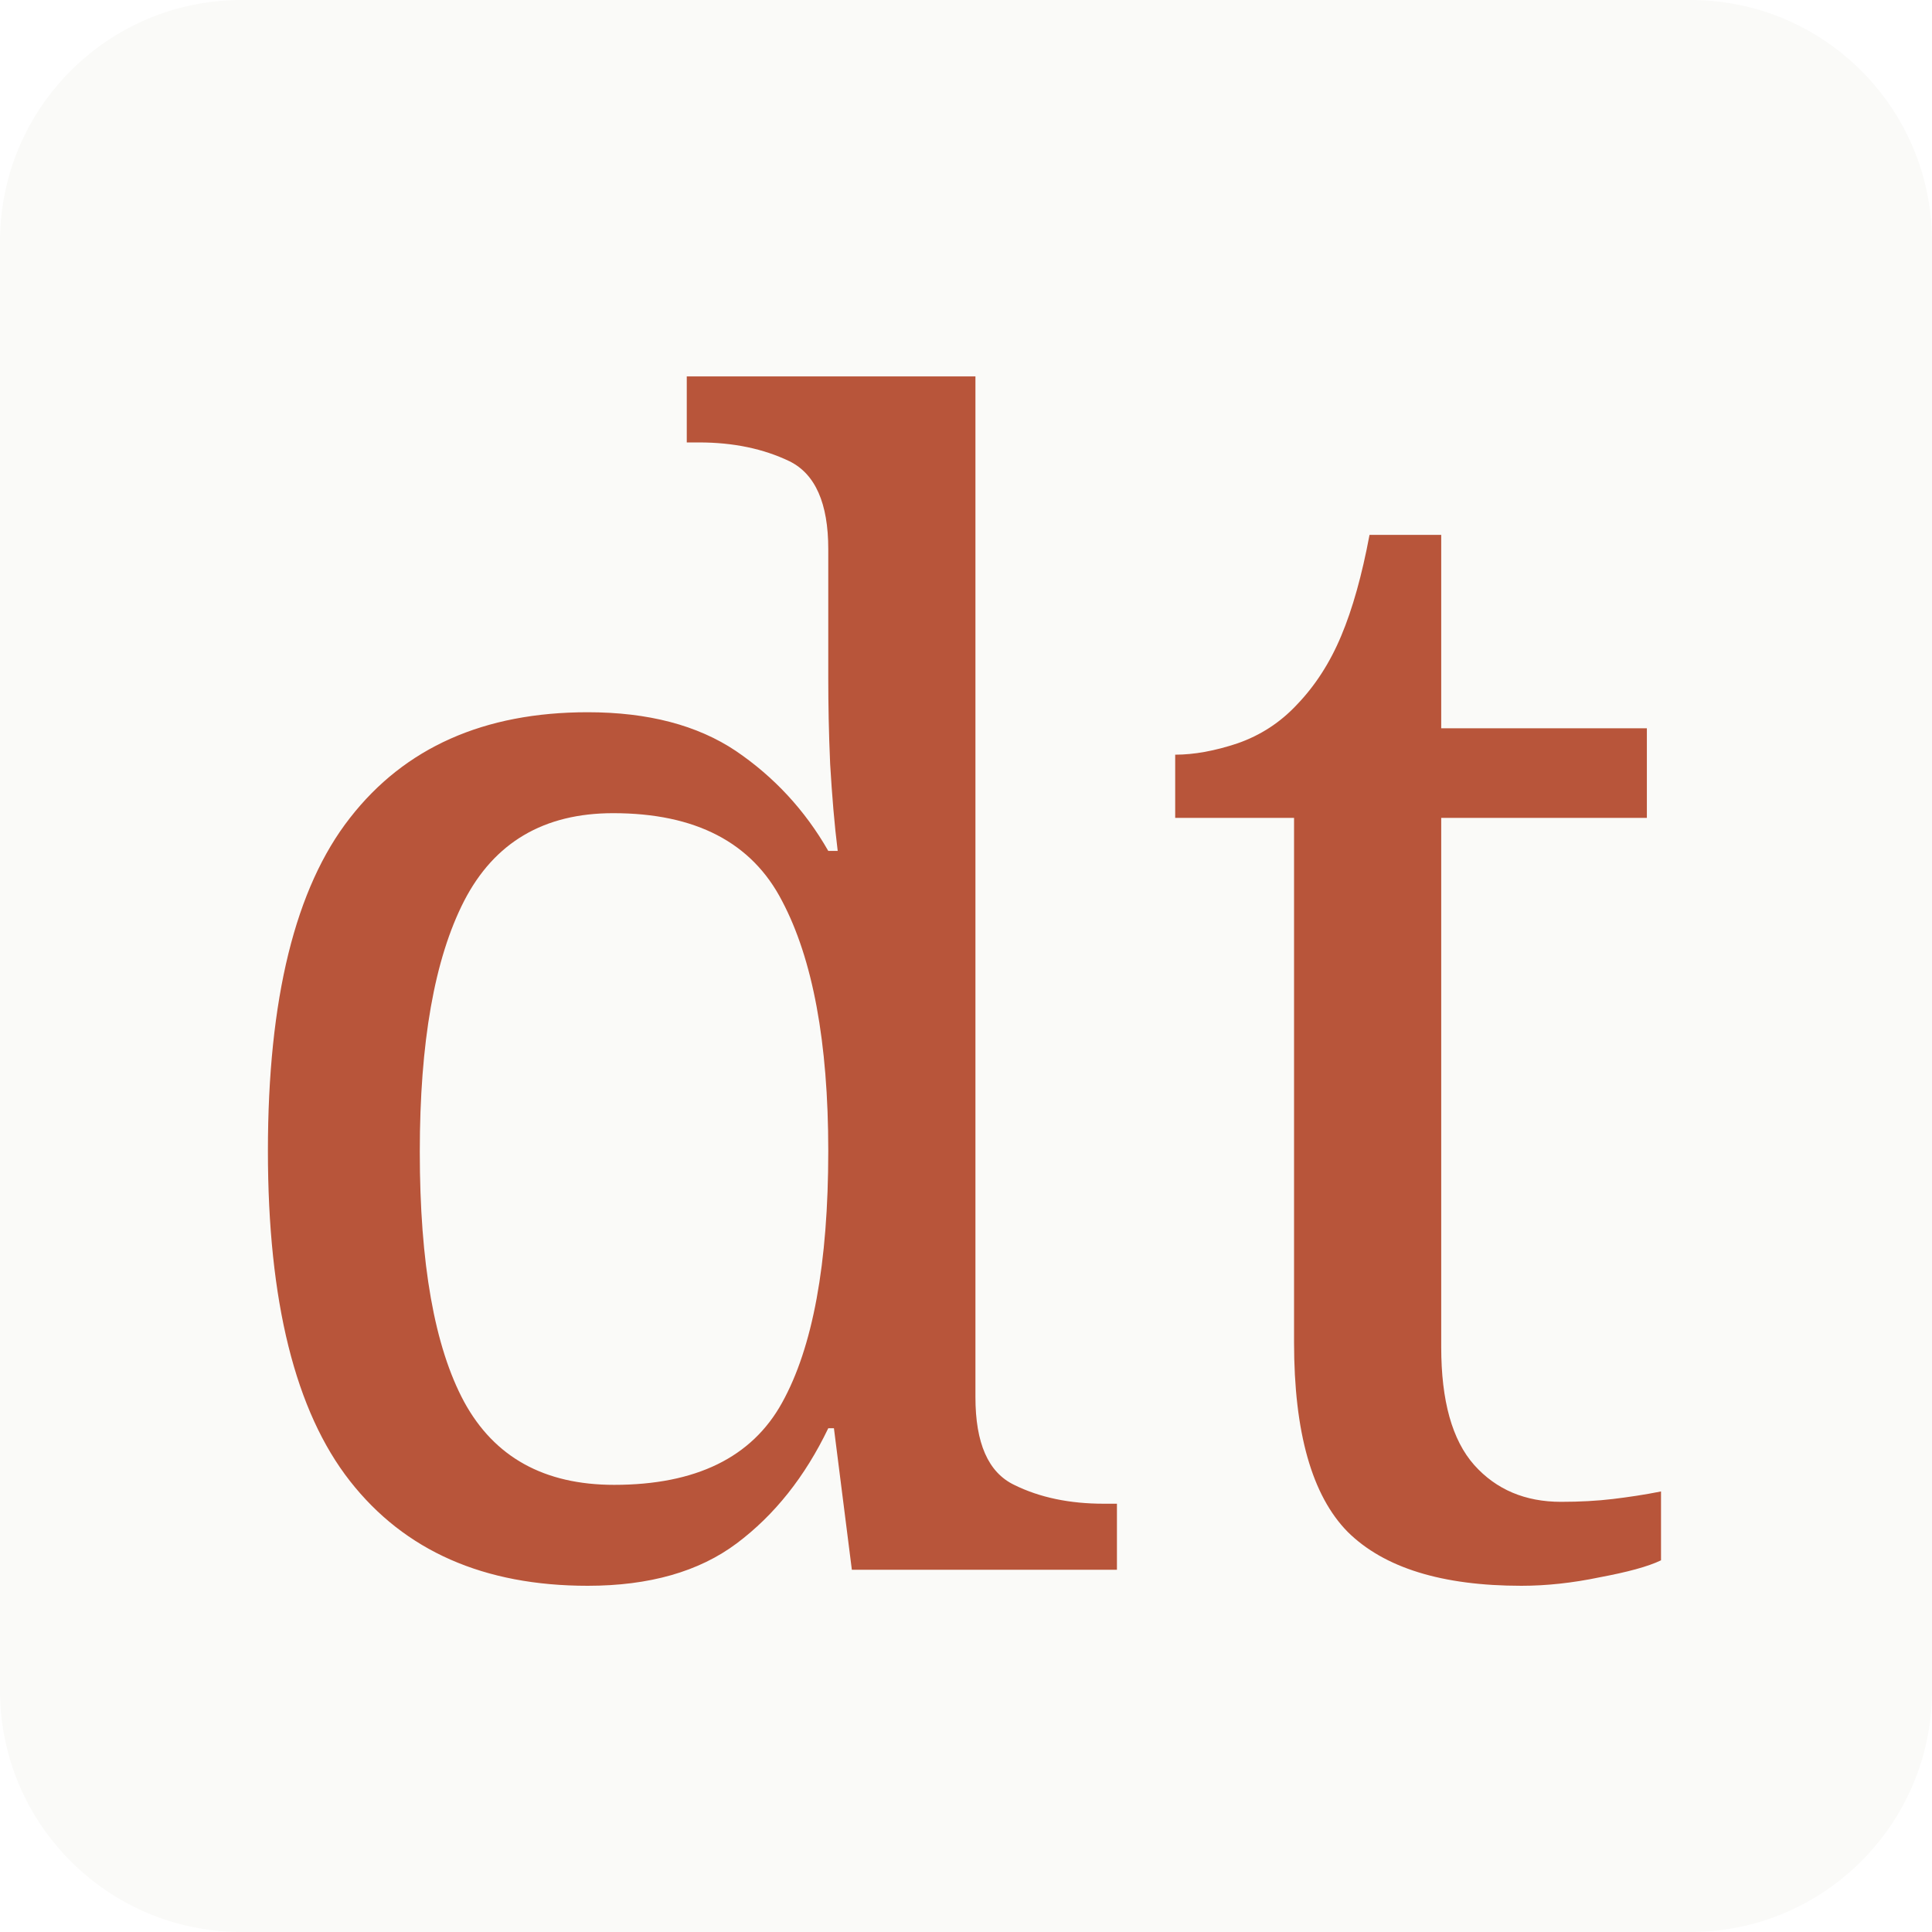
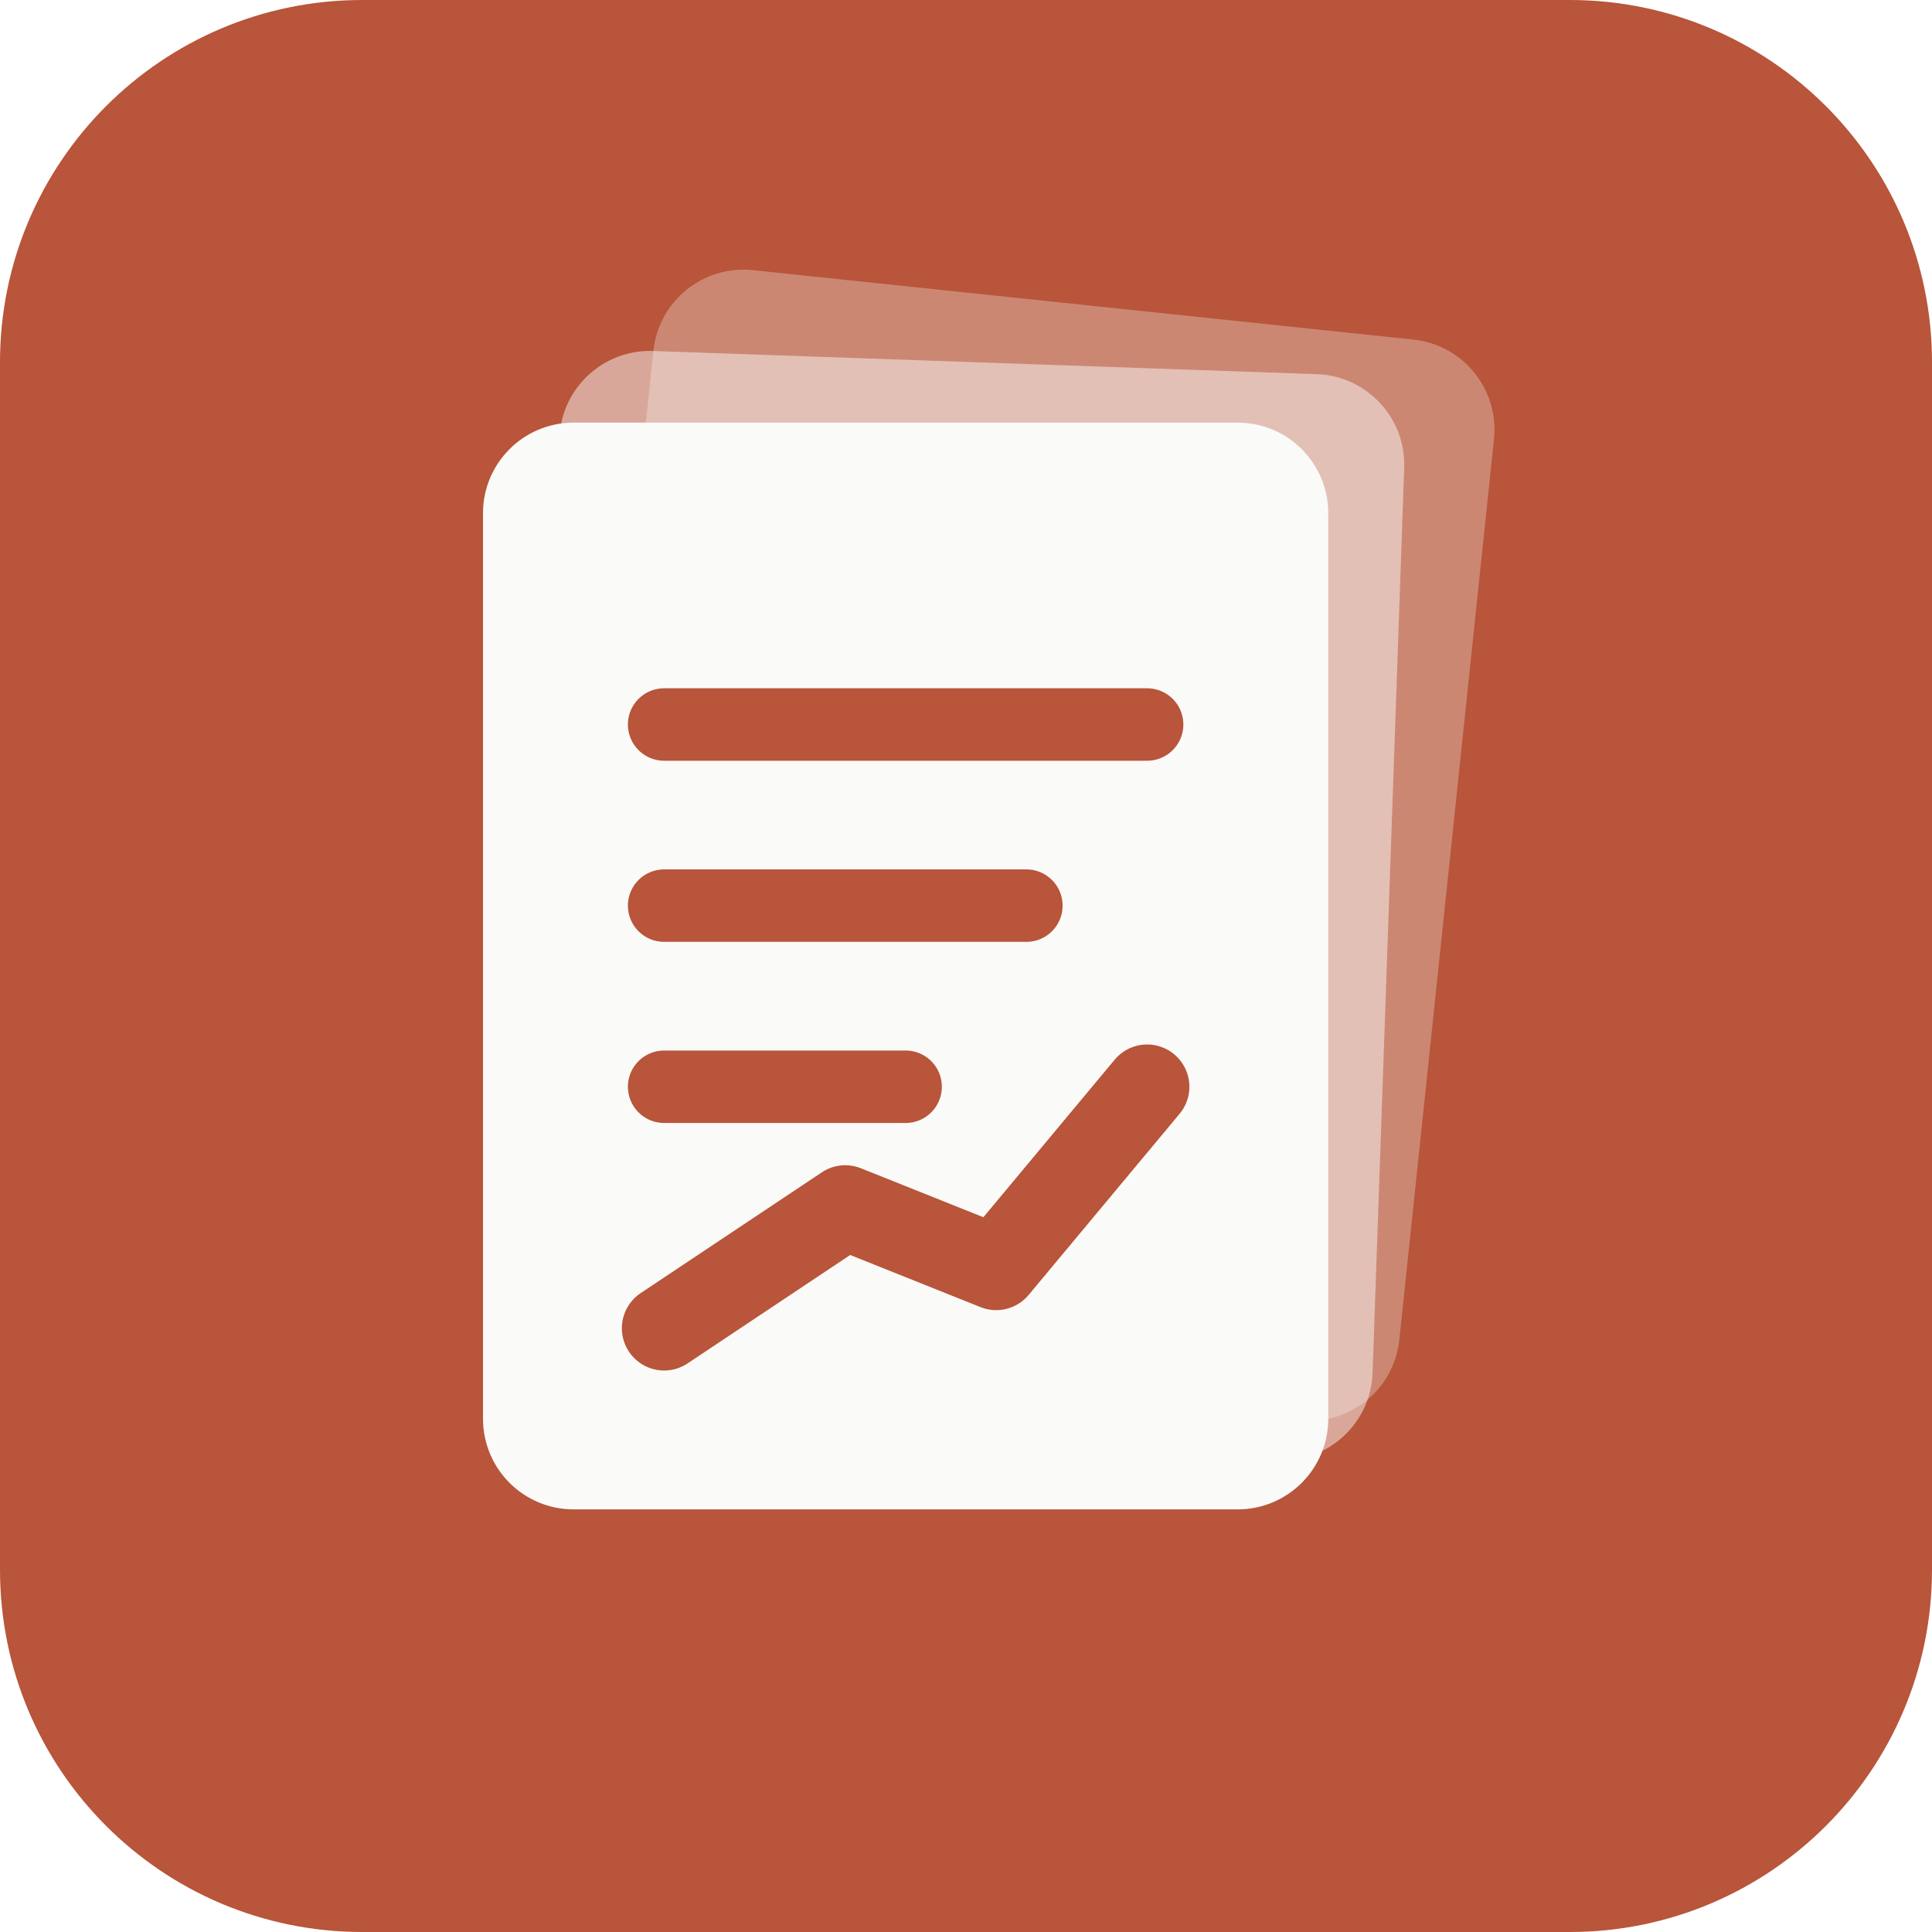
<svg xmlns="http://www.w3.org/2000/svg" viewBox="0 0 32 32">
-   <rect width="32" height="32" rx="4" fill="#FAFAF8" />
-   <text x="3" y="26" font-family="'Instrument Serif', Georgia, serif" font-size="26" font-weight="400" fill="#B8553A">dt</text>
+   <rect width="32" height="32" rx="6" fill="#B8553A" />
+   <rect x="10" y="5" width="14" height="18" rx="1.5" fill="#FAFAF8" opacity="0.3" transform="rotate(6 17 14)" />
+   <rect x="9" y="6" width="14" height="18" rx="1.5" fill="#FAFAF8" opacity="0.5" transform="rotate(2 16 15)" />
+   <rect x="8" y="7" width="14" height="18" rx="1.5" fill="#FAFAF8" />
+   <line x1="11" y1="12" x2="19" y2="12" stroke="#B8553A" stroke-width="1.2" stroke-linecap="round" />
+   <line x1="11" y1="15" x2="17" y2="15" stroke="#B8553A" stroke-width="1.2" stroke-linecap="round" />
+   <line x1="11" y1="18" x2="15" y2="18" stroke="#B8553A" stroke-width="1.2" stroke-linecap="round" />
+   <polyline points="11,22 14,20 16.5,21 19,18" fill="none" stroke="#B8553A" stroke-width="1.4" stroke-linecap="round" stroke-linejoin="round" />
</svg>
